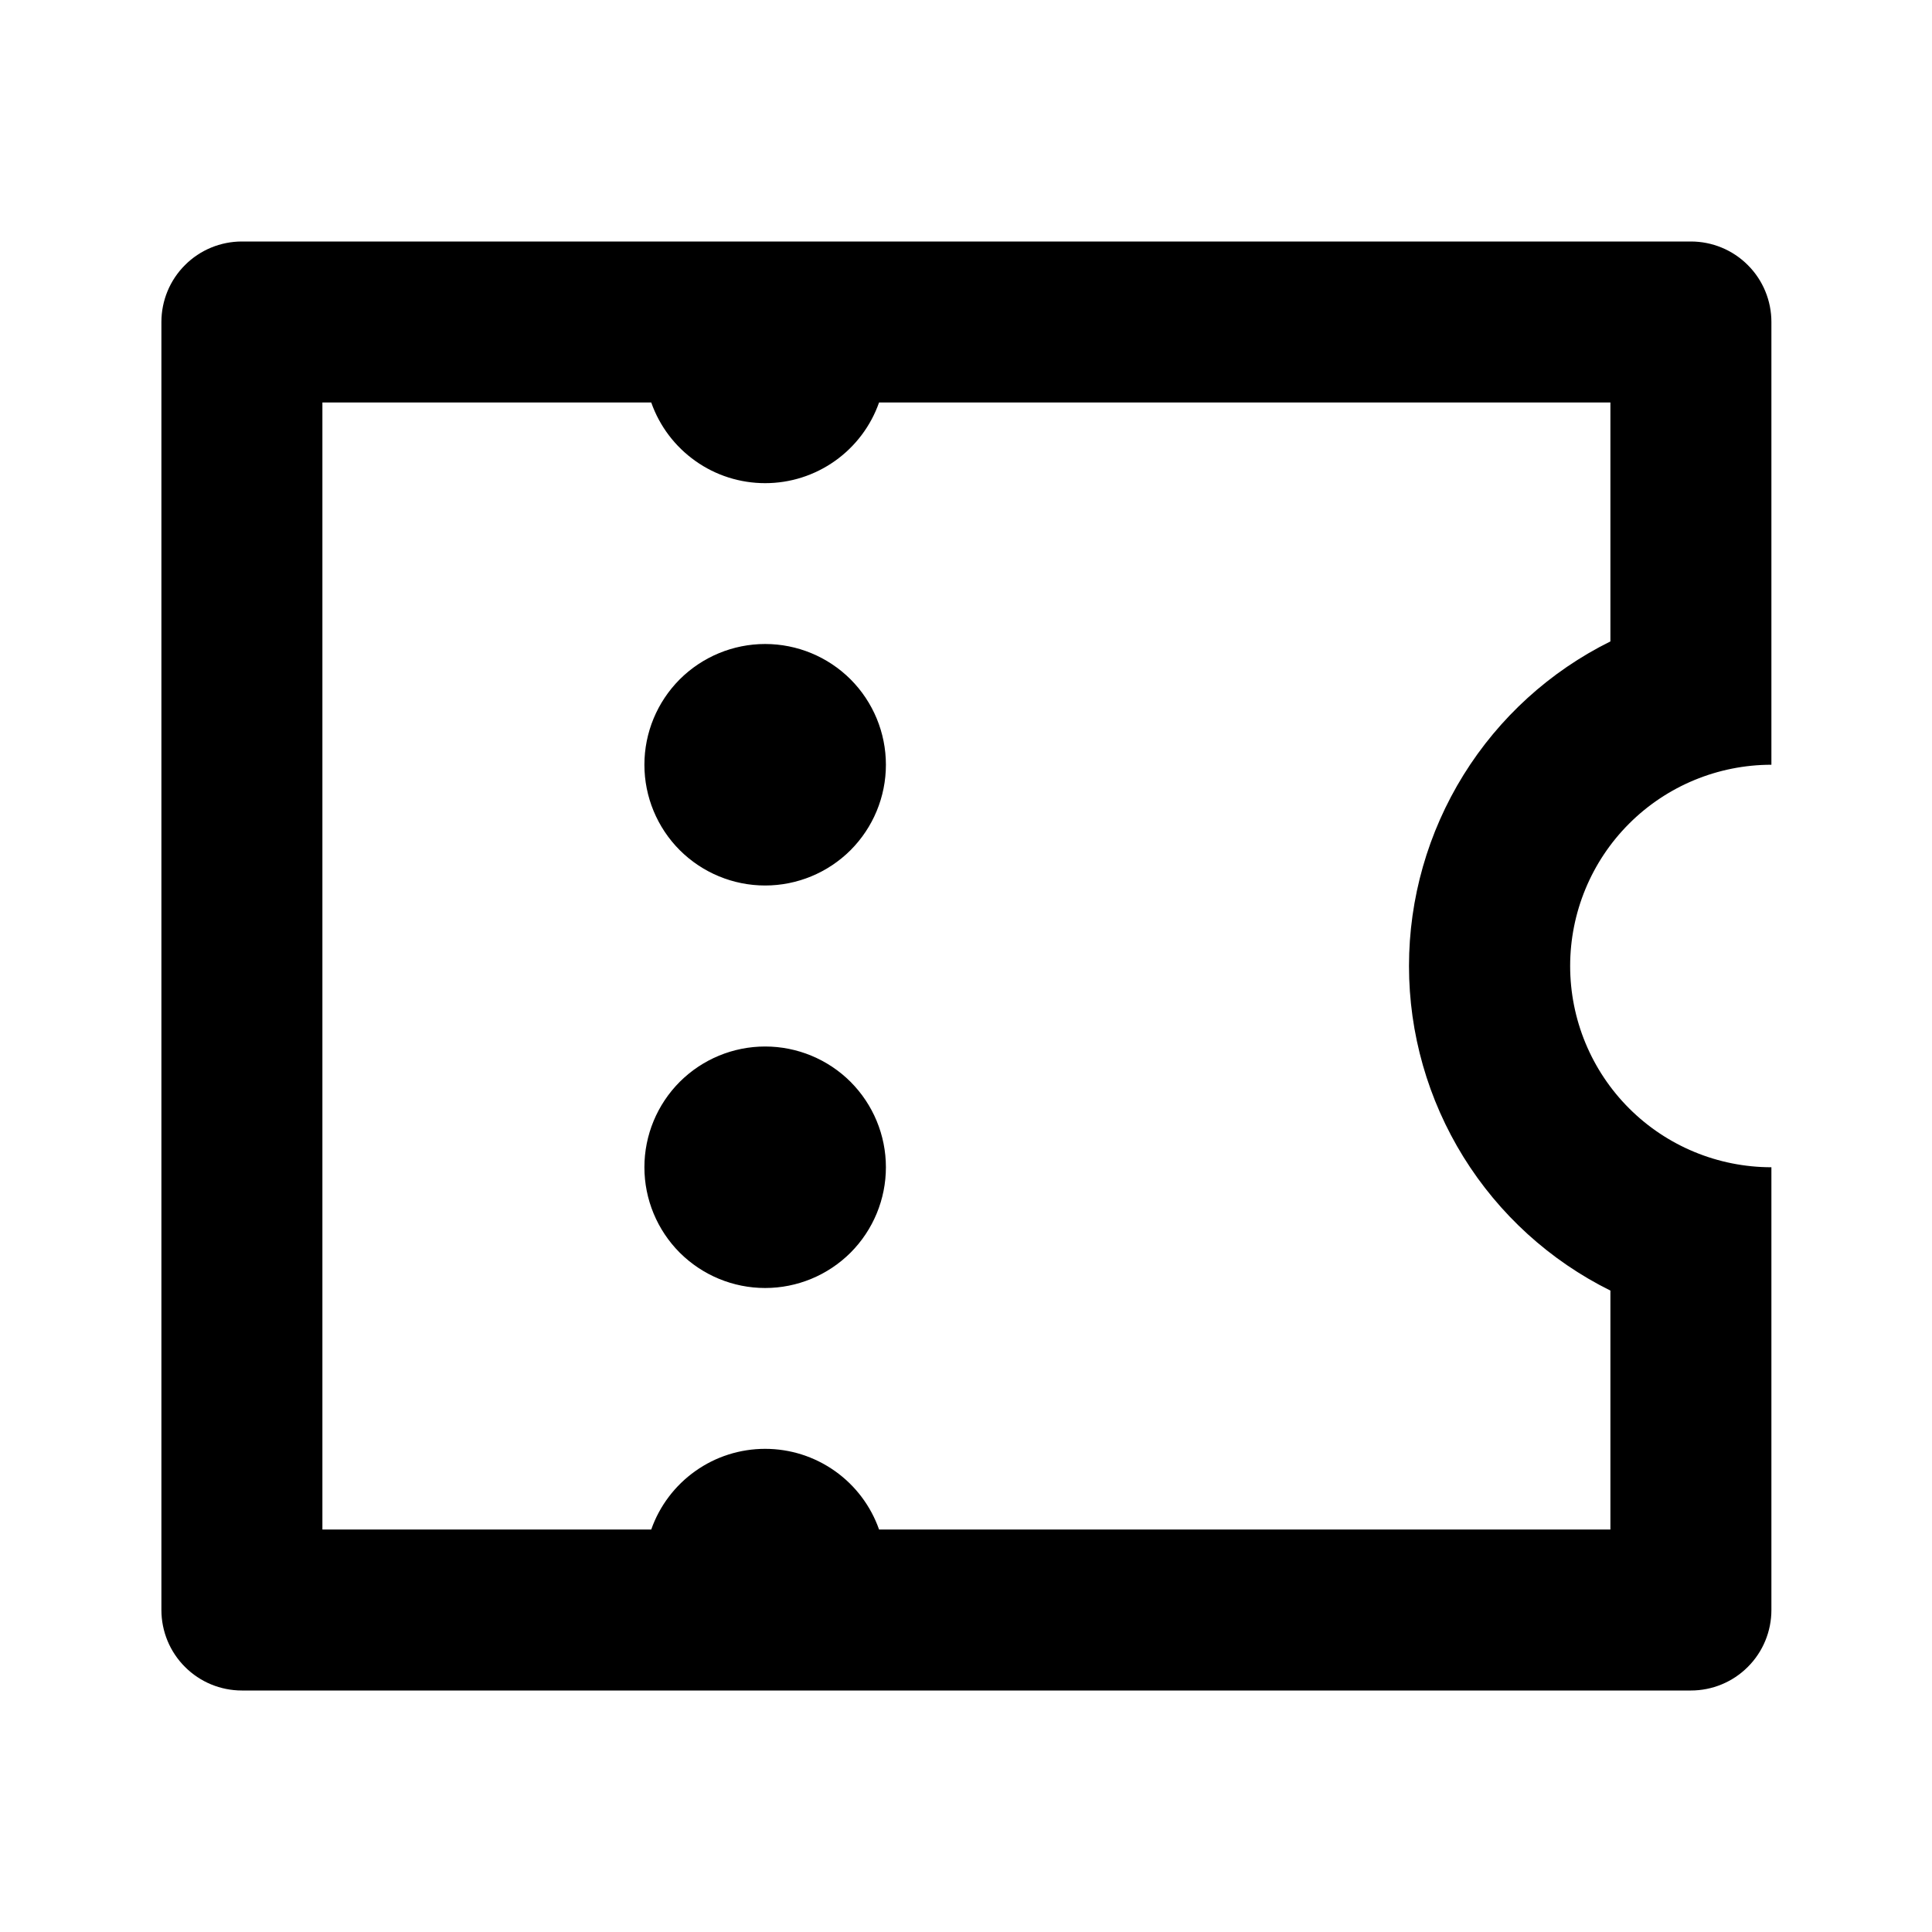
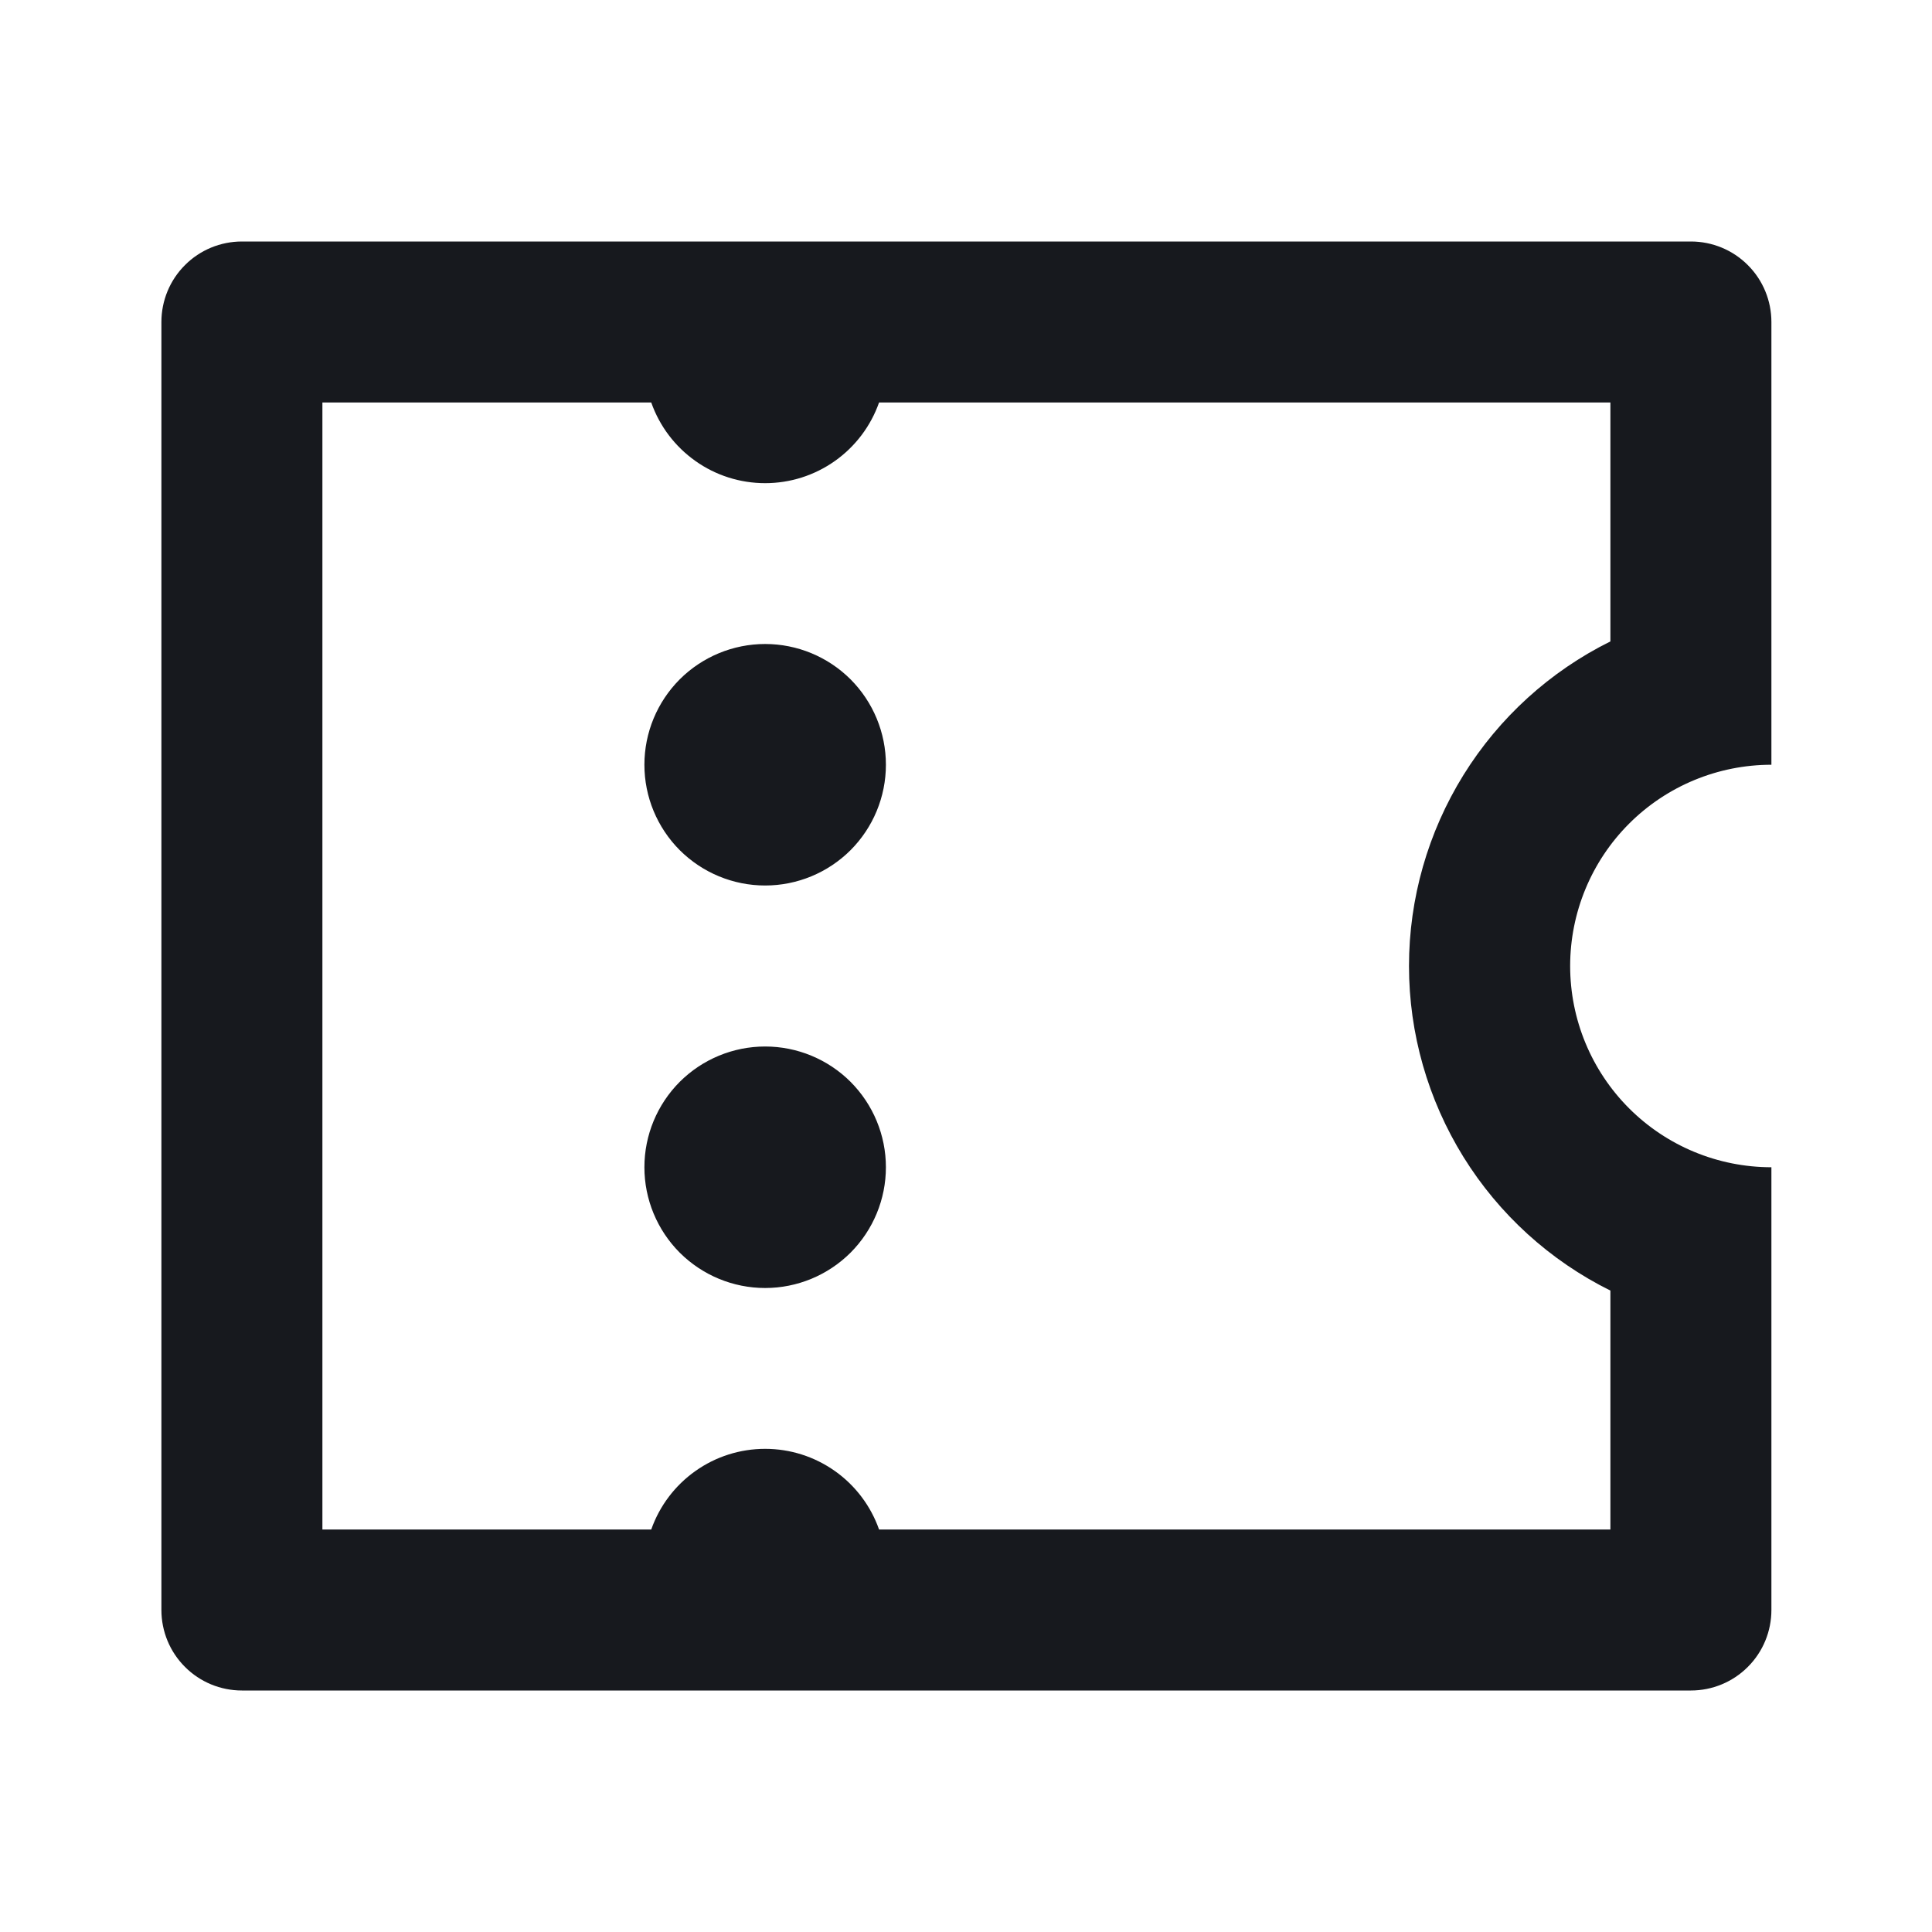
<svg xmlns="http://www.w3.org/2000/svg" preserveAspectRatio="none" overflow="visible" style="display: block;" width="24" height="24" viewBox="0 0 24 24" fill="none">
  <g id="ri:coupon-3-line">
-     <path id="Vector" d="M2.005 4C2.005 3.735 2.11 3.48 2.298 3.293C2.485 3.105 2.74 3 3.005 3H21.005C21.27 3 21.525 3.105 21.712 3.293C21.9 3.48 22.005 3.735 22.005 4V9.5C21.342 9.5 20.706 9.763 20.237 10.232C19.768 10.701 19.505 11.337 19.505 12C19.505 12.663 19.768 13.299 20.237 13.768C20.706 14.237 21.342 14.5 22.005 14.5V20C22.005 20.265 21.9 20.52 21.712 20.707C21.525 20.895 21.27 21 21.005 21H3.005C2.74 21 2.485 20.895 2.298 20.707C2.11 20.52 2.005 20.265 2.005 20V4ZM8.09 19C8.193 18.707 8.385 18.453 8.638 18.274C8.891 18.094 9.194 17.998 9.505 17.998C9.816 17.998 10.118 18.094 10.372 18.274C10.625 18.453 10.817 18.707 10.92 19H20.005V16.032C19.254 15.66 18.622 15.085 18.18 14.373C17.738 13.66 17.503 12.838 17.503 12C17.503 11.162 17.738 10.34 18.18 9.627C18.622 8.915 19.254 8.34 20.005 7.968V5H10.92C10.817 5.293 10.625 5.547 10.372 5.726C10.118 5.906 9.816 6.002 9.505 6.002C9.194 6.002 8.891 5.906 8.638 5.726C8.385 5.547 8.193 5.293 8.09 5H4.005V19H8.09ZM9.505 11C9.107 11 8.726 10.842 8.444 10.561C8.163 10.279 8.005 9.898 8.005 9.5C8.005 9.102 8.163 8.721 8.444 8.439C8.726 8.158 9.107 8 9.505 8C9.903 8 10.284 8.158 10.566 8.439C10.847 8.721 11.005 9.102 11.005 9.5C11.005 9.898 10.847 10.279 10.566 10.561C10.284 10.842 9.903 11 9.505 11ZM9.505 16C9.107 16 8.726 15.842 8.444 15.561C8.163 15.279 8.005 14.898 8.005 14.5C8.005 14.102 8.163 13.721 8.444 13.439C8.726 13.158 9.107 13 9.505 13C9.903 13 10.284 13.158 10.566 13.439C10.847 13.721 11.005 14.102 11.005 14.5C11.005 14.898 10.847 15.279 10.566 15.561C10.284 15.842 9.903 16 9.505 16Z" fill="black" />
+     <path id="Vector" d="M2.005 4C2.005 3.735 2.11 3.48 2.298 3.293C2.485 3.105 2.74 3 3.005 3H21.005C21.27 3 21.525 3.105 21.712 3.293C21.9 3.48 22.005 3.735 22.005 4V9.5C21.342 9.5 20.706 9.763 20.237 10.232C19.768 10.701 19.505 11.337 19.505 12C19.505 12.663 19.768 13.299 20.237 13.768C20.706 14.237 21.342 14.5 22.005 14.5V20C22.005 20.265 21.9 20.52 21.712 20.707C21.525 20.895 21.27 21 21.005 21H3.005C2.74 21 2.485 20.895 2.298 20.707C2.11 20.52 2.005 20.265 2.005 20V4ZM8.09 19C8.193 18.707 8.385 18.453 8.638 18.274C8.891 18.094 9.194 17.998 9.505 17.998C9.816 17.998 10.118 18.094 10.372 18.274C10.625 18.453 10.817 18.707 10.92 19H20.005V16.032C19.254 15.66 18.622 15.085 18.18 14.373C17.738 13.66 17.503 12.838 17.503 12C17.503 11.162 17.738 10.34 18.18 9.627C18.622 8.915 19.254 8.34 20.005 7.968V5H10.92C10.817 5.293 10.625 5.547 10.372 5.726C10.118 5.906 9.816 6.002 9.505 6.002C9.194 6.002 8.891 5.906 8.638 5.726C8.385 5.547 8.193 5.293 8.09 5H4.005V19H8.09ZM9.505 11C9.107 11 8.726 10.842 8.444 10.561C8.163 10.279 8.005 9.898 8.005 9.5C8.005 9.102 8.163 8.721 8.444 8.439C8.726 8.158 9.107 8 9.505 8C9.903 8 10.284 8.158 10.566 8.439C10.847 8.721 11.005 9.102 11.005 9.5C11.005 9.898 10.847 10.279 10.566 10.561C10.284 10.842 9.903 11 9.505 11ZM9.505 16C9.107 16 8.726 15.842 8.444 15.561C8.163 15.279 8.005 14.898 8.005 14.5C8.005 14.102 8.163 13.721 8.444 13.439C8.726 13.158 9.107 13 9.505 13C9.903 13 10.284 13.158 10.566 13.439C10.847 13.721 11.005 14.102 11.005 14.5C11.005 14.898 10.847 15.279 10.566 15.561C10.284 15.842 9.903 16 9.505 16Z" fill="#17191E" />
  </g>
</svg>
